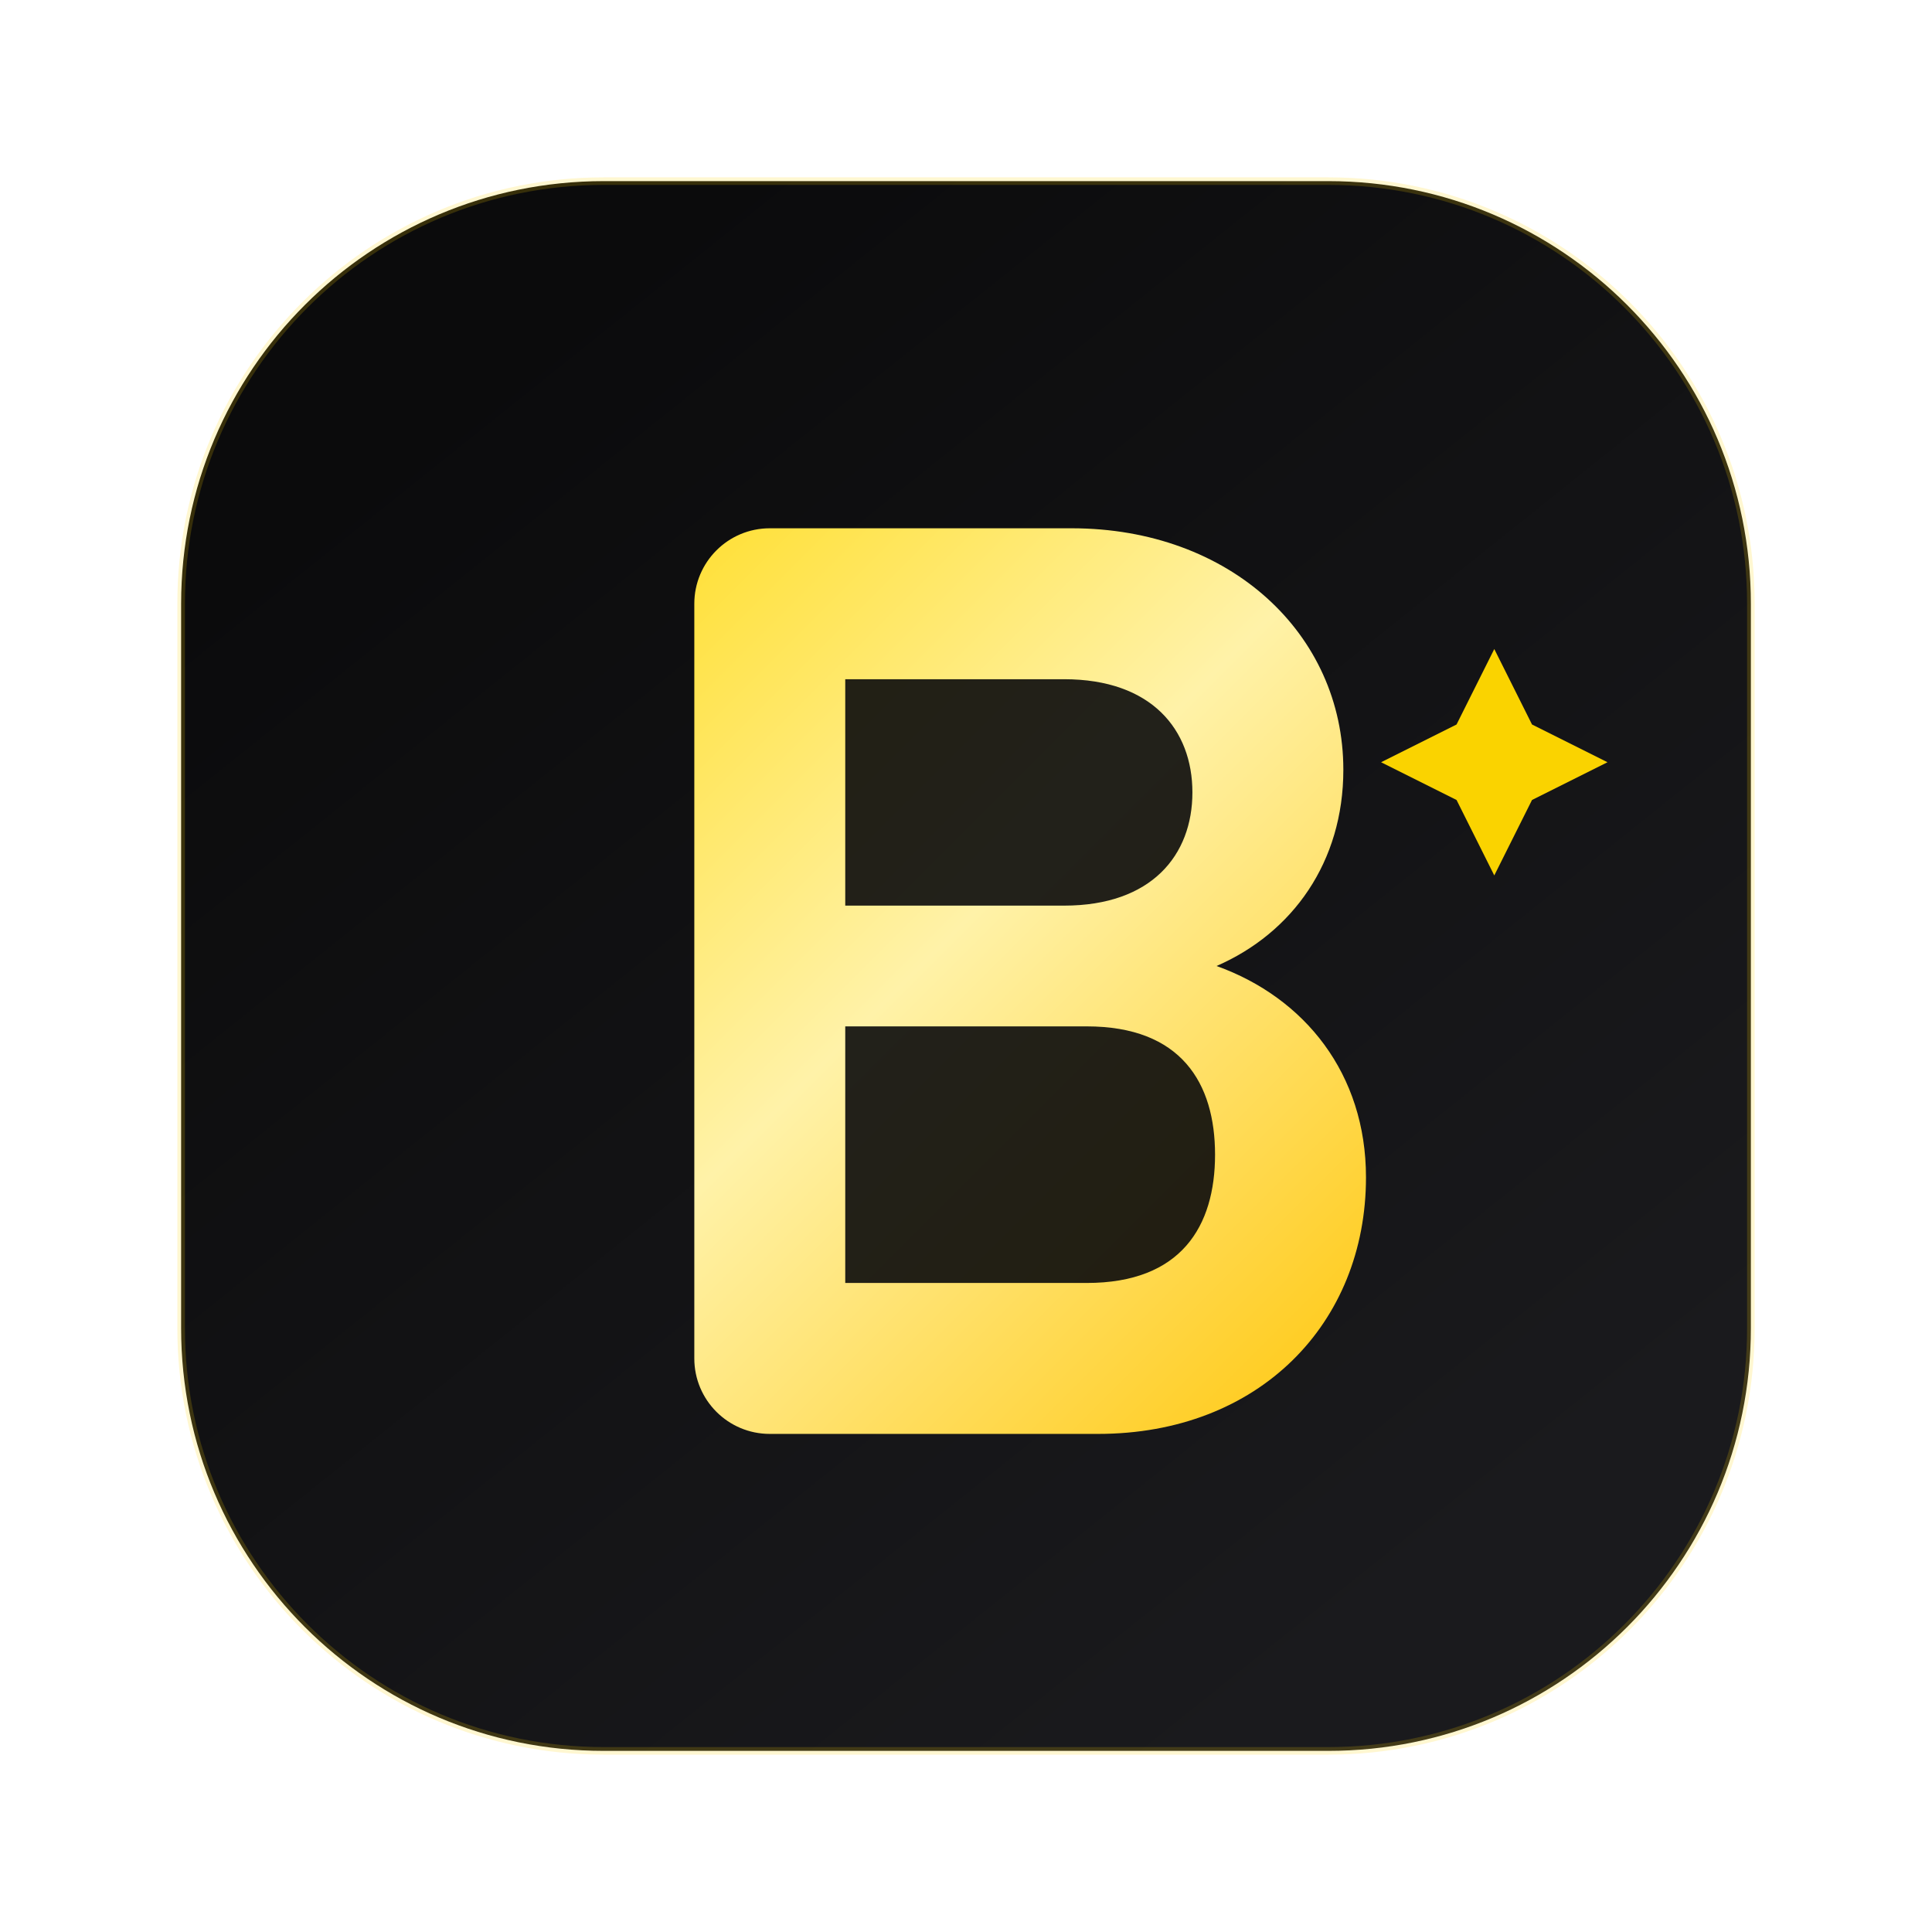
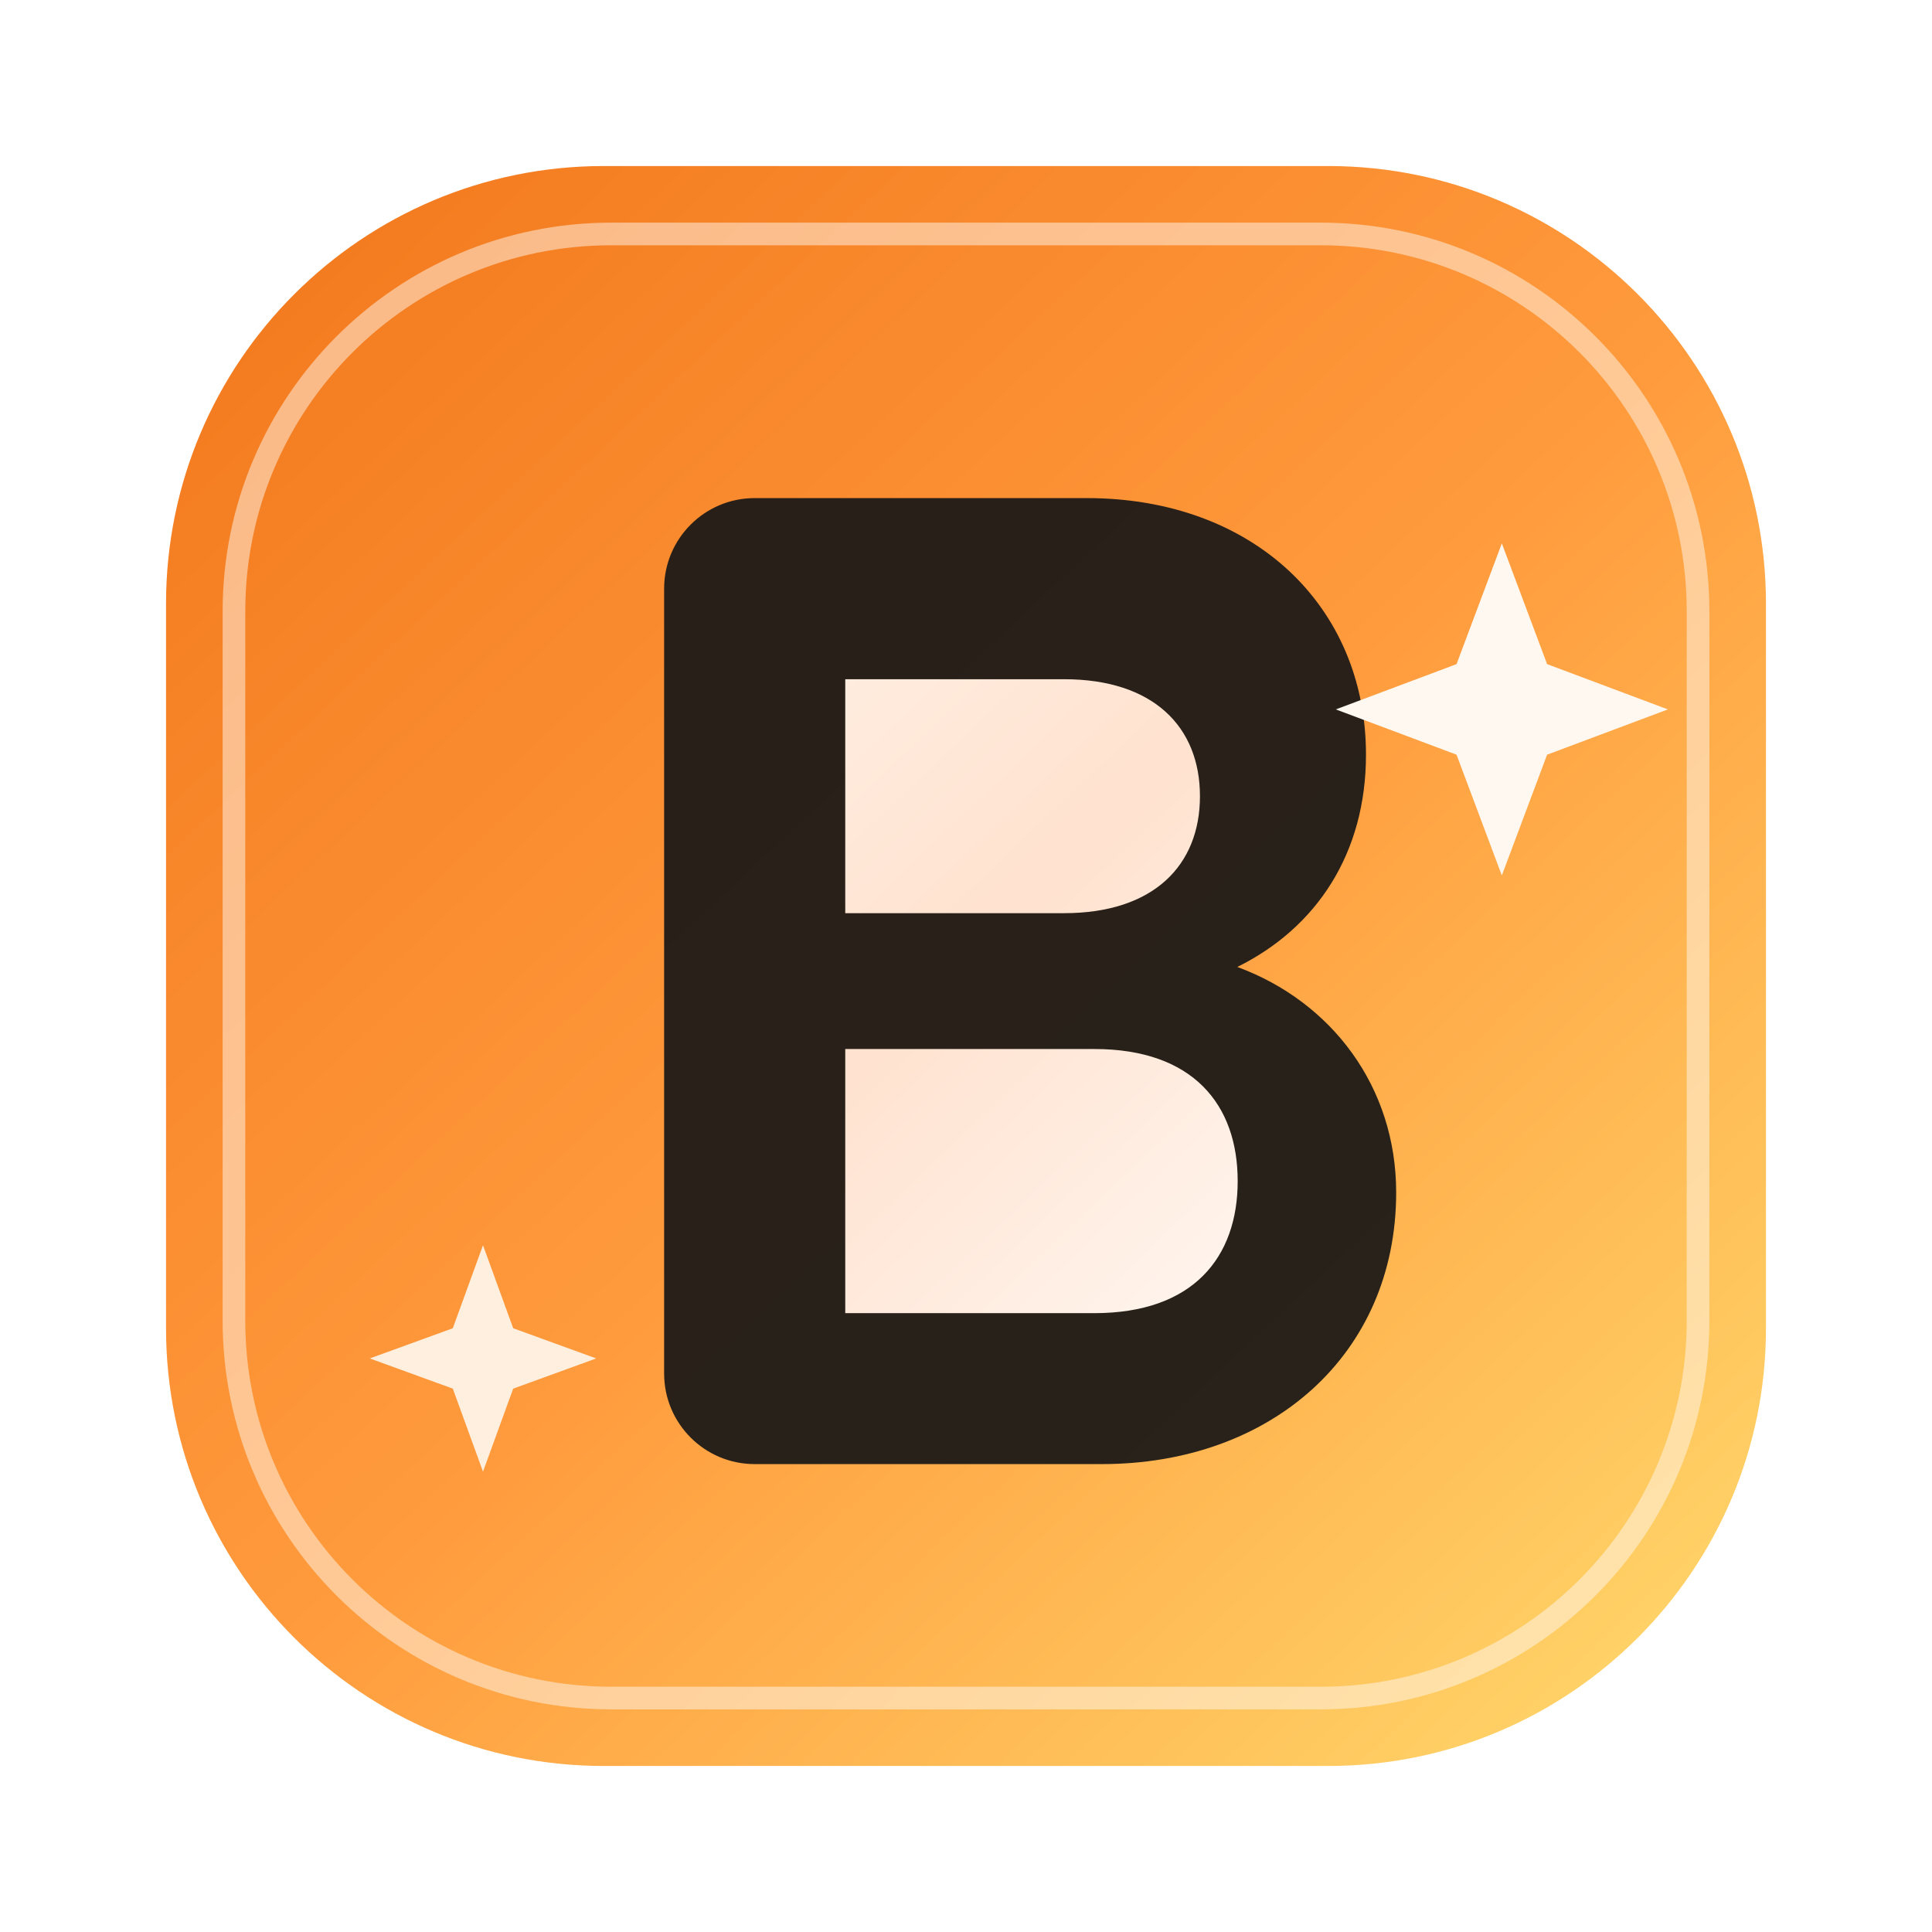
- <svg xmlns="http://www.w3.org/2000/svg" width="256" height="256" viewBox="0 0 256 256" fill="none" role="img" aria-label="Bling Beauty mark">
+ <svg xmlns="http://www.w3.org/2000/svg" width="256" height="256" viewBox="0 0 256 256" fill="none" role="img" aria-label="Bling Beauty Glow mark">
  <defs>
-     <linearGradient id="g" x1="64" y1="48" x2="192" y2="208" gradientUnits="userSpaceOnUse">
-       <stop stop-color="#0B0B0C" />
-       <stop offset="1" stop-color="#1A1A1D" />
+     <linearGradient id="tile" x1="42" y1="36" x2="214" y2="220" gradientUnits="userSpaceOnUse">
+       <stop stop-color="#F47C20" />
+       <stop offset="0.52" stop-color="#FF9B3D" />
+       <stop offset="1" stop-color="#FFD166" />
    </linearGradient>
-     <linearGradient id="blingGold" x1="60" y1="60" x2="190" y2="190" gradientUnits="userSpaceOnUse">
-       <stop offset="0%" stop-color="#FFD700" />
-       <stop offset="50%" stop-color="#FFF2A8" />
-       <stop offset="100%" stop-color="#FFC300" />
+     <linearGradient id="shine" x1="68" y1="68" x2="188" y2="194" gradientUnits="userSpaceOnUse">
+       <stop stop-color="#FFF8F1" />
+       <stop offset="0.48" stop-color="#FFE2CF" />
+       <stop offset="1" stop-color="#FFFFFF" />
    </linearGradient>
  </defs>
-   <rect x="24" y="24" width="208" height="208" rx="56" fill="url(#g)" />
-   <rect x="24" y="24" width="208" height="208" rx="56" fill="none" stroke="#FFD700" stroke-opacity="0.18" />
-   <path d="M92 80C92 74.477 96.477 70 102 70H142C162.987 70 178 83.982 178 102C178 114.2 171.3 123.6 161.2 128C172.9 132.2 181 142.3 181 156C181 175.4 166.8 190 145.5 190H102C96.477 190 92 185.523 92 180V80Z" fill="url(#blingGold)" />
-   <path d="M112 90H141C152.6 90 158 96.7 158 105C158 113.3 152.6 120 141 120H112V90Z" fill="#0B0B0C" fill-opacity="0.9" />
-   <path d="M112 136H144C156.5 136 161 143.5 161 153C161 162.5 156.5 170 144 170H112V136Z" fill="#0B0B0C" fill-opacity="0.9" />
-   <path d="M198 86L203 96L213 101L203 106L198 116L193 106L183 101L193 96L198 86Z" fill="#FFD700" fill-opacity="0.98" />
+   <rect x="22" y="22" width="212" height="212" rx="58" fill="url(#tile)" />
+   <rect x="31" y="31" width="194" height="194" rx="50" fill="none" stroke="#FFF8F1" stroke-opacity="0.5" stroke-width="3" />
+   <path d="M88 78C88 71.373 93.373 66 100 66H144C166.091 66 181 80.345 181 100C181 113.009 174.512 122.904 163.95 128.126C176.458 132.735 185 144.013 185 158C185 179.55 168.357 194 146 194H100C93.373 194 88 188.627 88 182V78Z" fill="#1E1B18" fill-opacity="0.95" />
+   <path d="M112 90H141C152.84 90 159 96.324 159 105.5C159 114.676 152.84 121 141 121H112V90Z" fill="url(#shine)" />
+   <path d="M112 139H145C158.126 139 164 146.416 164 156.5C164 166.584 158.126 174 145 174H112V139Z" fill="url(#shine)" />
+   <path d="M199 72L205 88L221 94L205 100L199 116L193 100L177 94L193 88L199 72Z" fill="#FFF8F1" />
+   <path d="M64 165L68 176L79 180L68 184L64 195L60 184L49 180L60 176L64 165Z" fill="#FFF8F1" fill-opacity="0.9" />
</svg>
